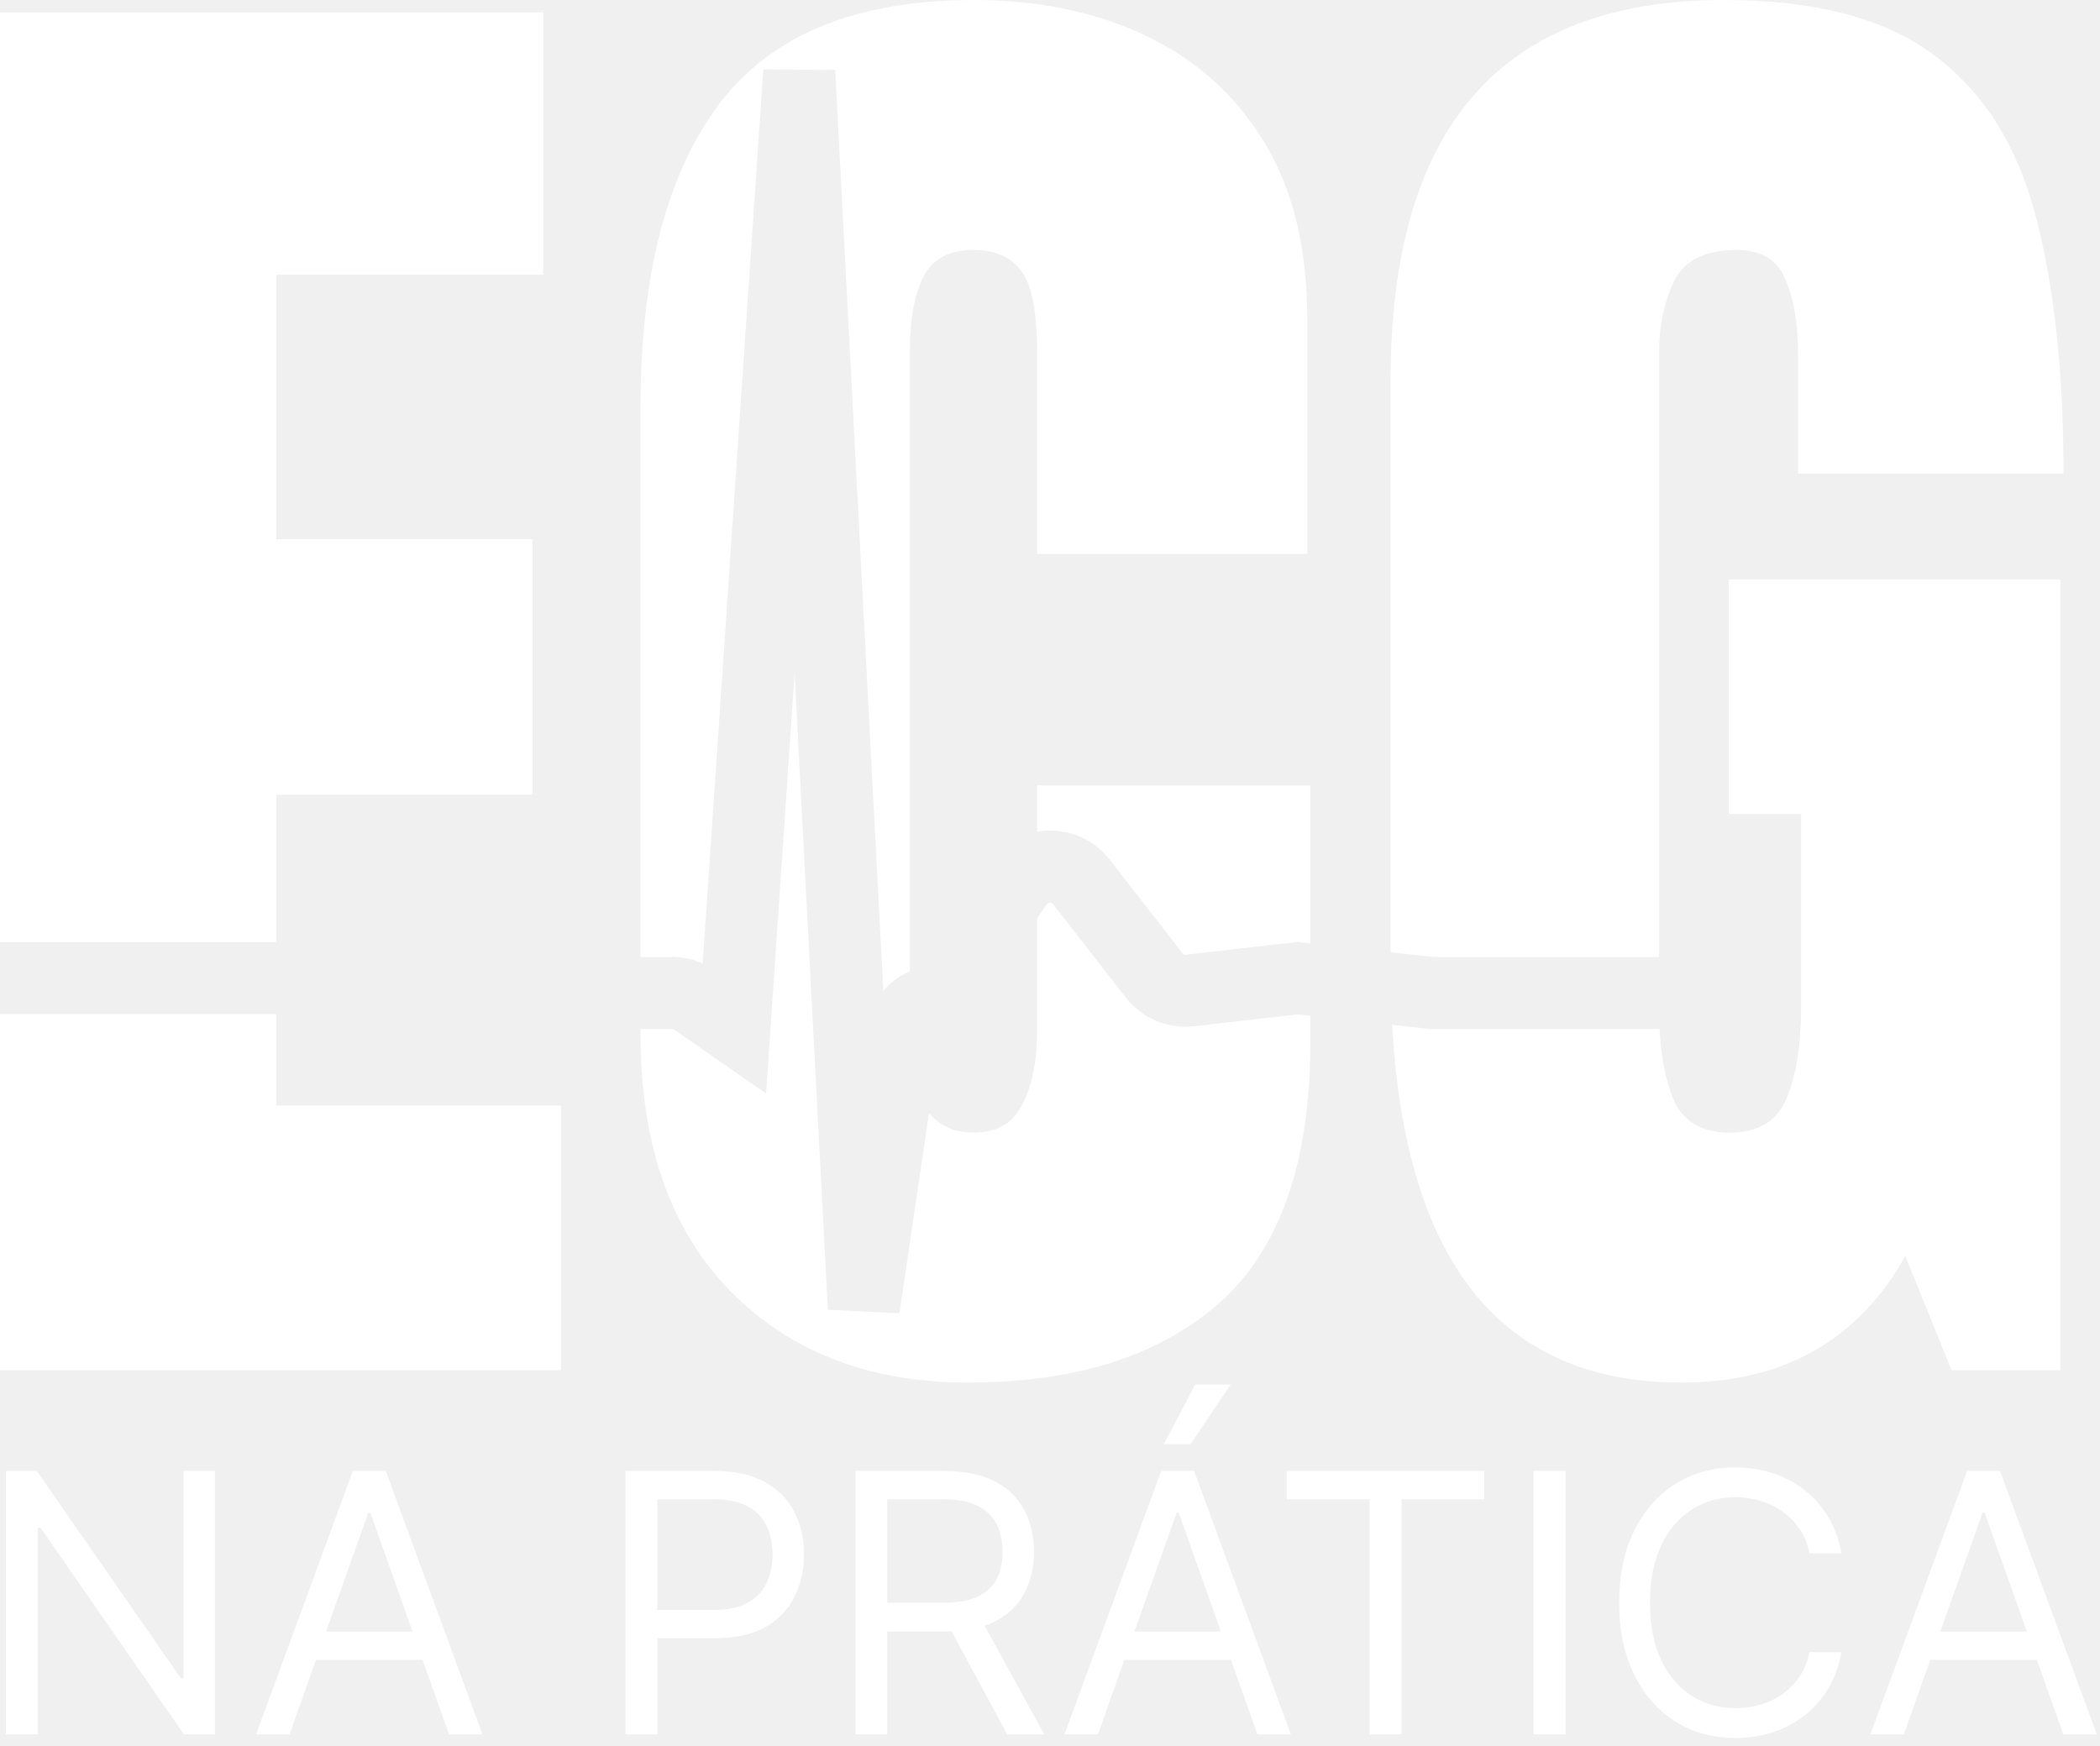
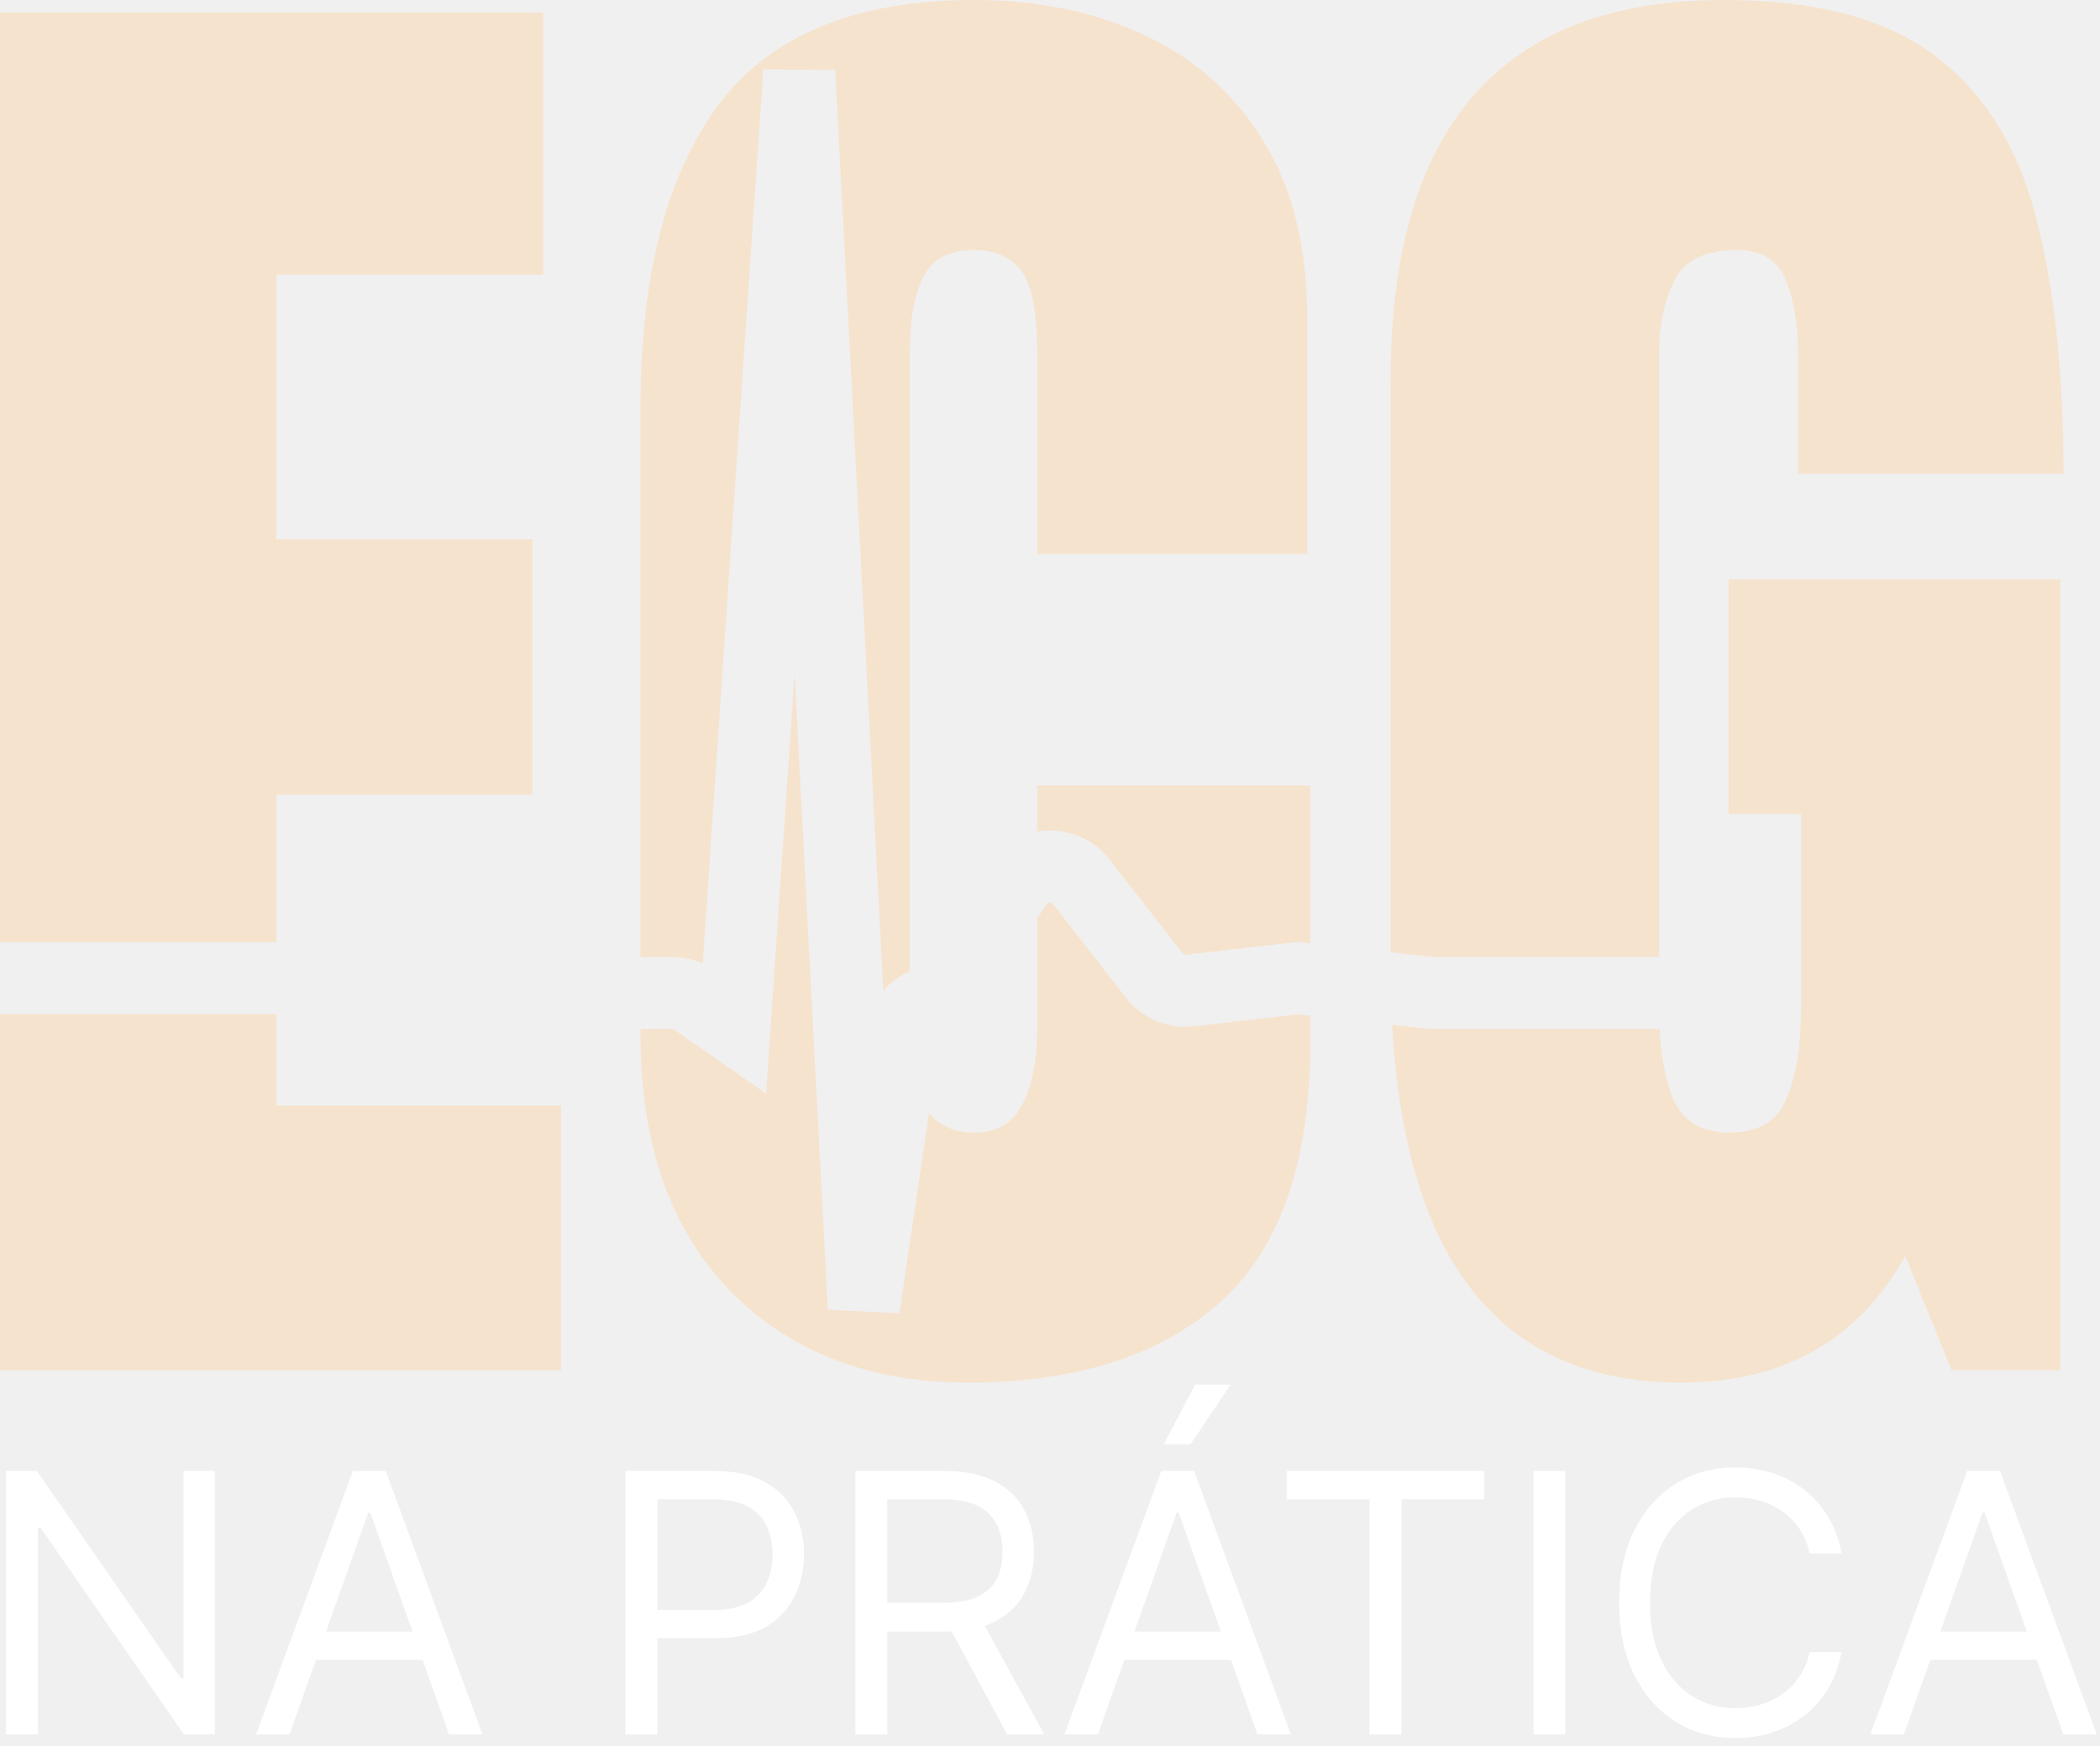
<svg xmlns="http://www.w3.org/2000/svg" width="184" height="153" viewBox="0 0 184 153" fill="none">
-   <path d="M18.828 128.915V152H16.122L3.543 133.875H3.317V152H0.522V128.915H3.227L15.852 147.085H16.077V128.915H18.828Z" fill="white" />
-   <path d="M25.368 152H22.437L30.914 128.915H33.8L42.276 152H39.345L32.447 132.567H32.267L25.368 152ZM26.45 142.982H38.263V145.462H26.45V142.982Z" fill="white" />
-   <path d="M54.799 152V128.915H62.599C64.41 128.915 65.891 129.242 67.04 129.896C68.198 130.542 69.054 131.417 69.61 132.522C70.166 133.627 70.445 134.859 70.445 136.219C70.445 137.579 70.166 138.816 69.61 139.928C69.062 141.04 68.213 141.927 67.063 142.588C65.913 143.242 64.44 143.569 62.644 143.569H57.053V141.089H62.554C63.794 141.089 64.79 140.875 65.541 140.446C66.293 140.018 66.838 139.439 67.176 138.71C67.521 137.974 67.694 137.144 67.694 136.219C67.694 135.295 67.521 134.468 67.176 133.74C66.838 133.011 66.289 132.439 65.53 132.026C64.771 131.605 63.764 131.395 62.509 131.395H57.594V152H54.799Z" fill="white" />
-   <path d="M74.948 152V128.915H82.748C84.551 128.915 86.032 129.223 87.189 129.839C88.346 130.448 89.203 131.286 89.759 132.353C90.315 133.42 90.593 134.634 90.593 135.994C90.593 137.354 90.315 138.56 89.759 139.612C89.203 140.664 88.35 141.491 87.2 142.092C86.05 142.686 84.581 142.982 82.793 142.982H76.481V140.458H82.703C83.935 140.458 84.927 140.277 85.678 139.917C86.437 139.556 86.986 139.045 87.324 138.384C87.67 137.715 87.843 136.918 87.843 135.994C87.843 135.07 87.67 134.262 87.324 133.57C86.978 132.879 86.426 132.346 85.667 131.97C84.908 131.587 83.905 131.395 82.658 131.395H77.743V152H74.948ZM85.814 141.63L91.495 152H88.249L82.658 141.63H85.814Z" fill="white" />
-   <path d="M96.198 152H93.267L101.744 128.915H104.629L113.106 152H110.175L103.277 132.567H103.096L96.198 152ZM97.28 142.982H109.093V145.462H97.28V142.982ZM101.969 126.571L104.72 121.34H107.831L104.314 126.571H101.969Z" fill="white" />
-   <path d="M112.742 131.395V128.915H130.056V131.395H122.797V152H120.001V131.395H112.742Z" fill="white" />
-   <path d="M137.166 128.915V152H134.37V128.915H137.166Z" fill="white" />
-   <path d="M161.347 136.129H158.551C158.386 135.325 158.097 134.619 157.683 134.01C157.278 133.401 156.782 132.89 156.196 132.477C155.617 132.056 154.974 131.741 154.268 131.53C153.562 131.32 152.825 131.215 152.059 131.215C150.661 131.215 149.395 131.568 148.26 132.274C147.133 132.981 146.235 134.021 145.566 135.396C144.905 136.772 144.574 138.459 144.574 140.458C144.574 142.456 144.905 144.143 145.566 145.519C146.235 146.894 147.133 147.935 148.26 148.641C149.395 149.347 150.661 149.701 152.059 149.701C152.825 149.701 153.562 149.595 154.268 149.385C154.974 149.175 155.617 148.863 156.196 148.449C156.782 148.029 157.278 147.514 157.683 146.905C158.097 146.289 158.386 145.583 158.551 144.786H161.347C161.136 145.966 160.753 147.022 160.197 147.953C159.641 148.885 158.95 149.678 158.123 150.332C157.296 150.978 156.368 151.47 155.339 151.808C154.317 152.147 153.224 152.316 152.059 152.316C150.09 152.316 148.339 151.835 146.806 150.873C145.273 149.911 144.067 148.543 143.188 146.77C142.309 144.996 141.869 142.892 141.869 140.458C141.869 138.023 142.309 135.919 143.188 134.145C144.067 132.372 145.273 131.004 146.806 130.042C148.339 129.08 150.09 128.6 152.059 128.6C153.224 128.6 154.317 128.769 155.339 129.107C156.368 129.445 157.296 129.941 158.123 130.595C158.95 131.241 159.641 132.03 160.197 132.962C160.753 133.886 161.136 134.942 161.347 136.129Z" fill="white" />
-   <path d="M166.811 152H163.88L172.357 128.915H175.242L183.719 152H180.788L173.89 132.567H173.709L166.811 152ZM167.893 142.982H179.706V145.462H167.893V142.982Z" fill="white" />
-   <path d="M72.534 114.786L78.809 115.083L81.397 97.554C82.367 98.689 83.678 99.258 85.33 99.258C87.358 99.258 88.778 98.424 89.59 96.756C90.446 95.088 90.874 92.924 90.874 90.265V80.469L91.745 79.227C91.866 79.054 92.12 79.047 92.25 79.214L98.645 87.427C100.065 89.25 102.334 90.202 104.63 89.939L113.688 88.898L114.81 89.022V91.347C114.81 101.804 112.172 109.4 106.898 114.133C101.625 118.821 94.255 121.165 84.789 121.165C76.18 121.165 69.238 118.483 63.964 113.119C58.735 107.755 56.12 100.25 56.12 90.603V90.181H58.898C58.963 90.181 59.026 90.201 59.079 90.237L67.126 95.838L69.62 59L72.534 114.786Z" fill="white" />
-   <path d="M180.531 120.083H170.997L166.94 110.076C162.793 117.469 156.257 121.165 147.332 121.165C131.585 121.165 123.135 110.714 121.979 89.814L125.124 90.161L125.296 90.181H145.414C145.538 92.601 145.93 94.636 146.589 96.283C147.445 98.266 149.091 99.258 151.524 99.258C154.048 99.258 155.716 98.266 156.527 96.283C157.384 94.255 157.812 91.595 157.812 88.305V71.333H151.457V50.778H180.531V120.083Z" fill="white" />
-   <path d="M24.206 96.892H49.156V120.083H0V88.879H24.206V96.892Z" fill="white" />
-   <path d="M85.33 0C90.964 3.19211e-05 95.968 1.037 100.34 3.11C104.757 5.184 108.229 8.294 110.753 12.441C113.277 16.543 114.539 21.727 114.539 27.992V48.547H90.874V30.967C90.874 27.406 90.423 25.017 89.522 23.8C88.62 22.538 87.223 21.907 85.33 21.907C83.121 21.907 81.633 22.718 80.867 24.341C80.101 25.919 79.718 28.038 79.718 30.697V85.143C78.808 85.504 78.007 86.092 77.395 86.847L73.18 6.132L66.88 6.083L61.571 84.433C60.734 84.064 59.823 83.871 58.898 83.871H56.12V35.7C56.12 24.161 58.397 15.326 62.949 9.195C67.547 3.065 75.008 0 85.33 0Z" fill="white" />
-   <path d="M151.051 0C159.074 0 165.228 1.623 169.51 4.868C173.792 8.069 176.744 12.756 178.367 18.932C179.99 25.107 180.802 32.635 180.802 41.515H157.542V30.967C157.542 28.398 157.181 26.257 156.46 24.544C155.784 22.786 154.342 21.907 152.133 21.907C149.383 21.907 147.558 22.831 146.656 24.679C145.8 26.527 145.371 28.556 145.371 30.765V83.871H125.649L121.842 83.45V33.334C121.842 11.111 131.578 7.80496e-05 151.051 0Z" fill="white" />
-   <path d="M114.81 82.674L113.676 82.549L103.91 83.67C103.801 83.682 103.693 83.637 103.626 83.551L97.231 75.338C95.641 73.297 93.169 72.488 90.874 72.881V68.831H114.81V82.674Z" fill="white" />
-   <path d="M47.601 24.07H24.206V47.263H46.654V69.643H24.206V82.568H0V1.082H47.601V24.07Z" fill="white" />
+   <g clip-path="url(#clip0_3174_5)">
+     <path d="M18.828 128.915V152H16.122L3.543 133.875H3.317V152H0.522V128.915H3.227L15.852 147.085H16.077V128.915H18.828Z" fill="white" />
+     <path d="M25.368 152H22.437L30.914 128.915H33.8L42.276 152H39.345L32.447 132.567H32.267L25.368 152ZM26.45 142.982H38.263V145.462H26.45V142.982Z" fill="white" />
+     <path d="M54.799 152V128.915H62.599C64.41 128.915 65.891 129.242 67.04 129.896C68.198 130.542 69.054 131.417 69.61 132.522C70.166 133.627 70.445 134.859 70.445 136.219C70.445 137.579 70.166 138.816 69.61 139.928C69.062 141.04 68.213 141.927 67.063 142.588C65.913 143.242 64.44 143.569 62.644 143.569H57.053V141.089H62.554C63.794 141.089 64.79 140.875 65.541 140.446C66.293 140.018 66.838 139.439 67.176 138.71C67.521 137.974 67.694 137.144 67.694 136.219C67.694 135.295 67.521 134.468 67.176 133.74C66.838 133.011 66.289 132.439 65.53 132.026C64.771 131.605 63.764 131.395 62.509 131.395H57.594V152H54.799Z" fill="white" />
+     <path d="M74.948 152V128.915H82.748C84.551 128.915 86.032 129.223 87.189 129.839C88.346 130.448 89.203 131.286 89.759 132.353C90.315 133.42 90.593 134.634 90.593 135.994C90.593 137.354 90.315 138.56 89.759 139.612C89.203 140.664 88.35 141.491 87.2 142.092C86.05 142.686 84.581 142.982 82.793 142.982H76.481V140.458H82.703C83.935 140.458 84.927 140.277 85.678 139.917C86.437 139.556 86.986 139.045 87.324 138.384C87.67 137.715 87.843 136.918 87.843 135.994C87.843 135.07 87.67 134.262 87.324 133.57C86.978 132.879 86.426 132.346 85.667 131.97C84.908 131.587 83.905 131.395 82.658 131.395H77.743V152H74.948ZM85.814 141.63L91.495 152H88.249L82.658 141.63H85.814Z" fill="white" />
+     <path d="M96.198 152H93.267L101.744 128.915H104.629L113.106 152H110.175L103.277 132.567H103.096L96.198 152ZM97.28 142.982H109.093V145.462H97.28V142.982ZM101.969 126.571L104.72 121.34H107.831L104.314 126.571H101.969Z" fill="white" />
+     <path d="M112.742 131.395V128.915H130.056V131.395H122.797V152H120.001V131.395H112.742Z" fill="white" />
+     <path d="M137.166 128.915V152H134.37V128.915H137.166Z" fill="white" />
+     <path d="M161.347 136.129H158.551C158.386 135.325 158.097 134.619 157.683 134.01C157.278 133.401 156.782 132.89 156.196 132.477C155.617 132.056 154.974 131.741 154.268 131.53C153.562 131.32 152.825 131.215 152.059 131.215C150.661 131.215 149.395 131.568 148.26 132.274C147.133 132.981 146.235 134.021 145.566 135.396C144.905 136.772 144.574 138.459 144.574 140.458C144.574 142.456 144.905 144.143 145.566 145.519C146.235 146.894 147.133 147.935 148.26 148.641C149.395 149.347 150.661 149.701 152.059 149.701C152.825 149.701 153.562 149.595 154.268 149.385C154.974 149.175 155.617 148.863 156.196 148.449C156.782 148.029 157.278 147.514 157.683 146.905C158.097 146.289 158.386 145.583 158.551 144.786H161.347C161.136 145.966 160.753 147.022 160.197 147.953C159.641 148.885 158.95 149.678 158.123 150.332C157.296 150.978 156.368 151.47 155.339 151.808C154.317 152.147 153.224 152.316 152.059 152.316C150.09 152.316 148.339 151.835 146.806 150.873C145.273 149.911 144.067 148.543 143.188 146.77C142.309 144.996 141.869 142.892 141.869 140.458C141.869 138.023 142.309 135.919 143.188 134.145C144.067 132.372 145.273 131.004 146.806 130.042C148.339 129.08 150.09 128.6 152.059 128.6C153.224 128.6 154.317 128.769 155.339 129.107C156.368 129.445 157.296 129.941 158.123 130.595C158.95 131.241 159.641 132.03 160.197 132.962C160.753 133.886 161.136 134.942 161.347 136.129Z" fill="white" />
+     <path d="M166.811 152H163.88L172.357 128.915H175.242L183.719 152H180.788L173.89 132.567H173.709L166.811 152ZM167.893 142.982H179.706V145.462H167.893V142.982Z" fill="white" />
+     <path d="M72.534 114.786L78.809 115.083L81.397 97.554C82.367 98.689 83.678 99.258 85.33 99.258C87.358 99.258 88.778 98.424 89.59 96.756C90.446 95.088 90.874 92.924 90.874 90.265V80.469L91.745 79.227C91.866 79.054 92.12 79.047 92.25 79.214L98.645 87.427C100.065 89.25 102.334 90.202 104.63 89.939L113.688 88.898L114.81 89.022V91.347C114.81 101.804 112.172 109.4 106.898 114.133C101.625 118.821 94.255 121.165 84.789 121.165C76.18 121.165 69.238 118.483 63.964 113.119C58.735 107.755 56.12 100.25 56.12 90.603V90.181H58.898C58.963 90.181 59.026 90.201 59.079 90.237L67.126 95.838L69.62 59L72.534 114.786Z" fill="#F6E3CE" />
+     <path d="M180.531 120.083H170.997L166.94 110.076C162.793 117.469 156.257 121.165 147.332 121.165C131.585 121.165 123.135 110.714 121.979 89.814L125.124 90.161L125.296 90.181H145.414C145.538 92.601 145.93 94.636 146.589 96.283C147.445 98.266 149.091 99.258 151.524 99.258C154.048 99.258 155.716 98.266 156.527 96.283C157.384 94.255 157.812 91.595 157.812 88.305V71.333H151.457V50.778H180.531V120.083Z" fill="#F6E3CE" />
+     <path d="M24.206 96.892H49.156V120.083H0V88.879H24.206V96.892Z" fill="#F6E3CE" />
+     <path d="M85.33 0C90.964 3.19211e-05 95.968 1.037 100.34 3.11C104.757 5.184 108.229 8.294 110.753 12.441C113.277 16.543 114.539 21.727 114.539 27.992V48.547H90.874V30.967C90.874 27.406 90.423 25.017 89.522 23.8C88.62 22.538 87.223 21.907 85.33 21.907C83.121 21.907 81.633 22.718 80.867 24.341C80.101 25.919 79.718 28.038 79.718 30.697V85.143C78.808 85.504 78.007 86.092 77.395 86.847L73.18 6.132L66.88 6.083L61.571 84.433C60.734 84.064 59.823 83.871 58.898 83.871H56.12V35.7C56.12 24.161 58.397 15.326 62.949 9.195C67.547 3.065 75.008 0 85.33 0Z" fill="#F6E3CE" />
+     <path d="M151.051 0C159.074 0 165.228 1.623 169.51 4.868C173.792 8.069 176.744 12.756 178.367 18.932C179.99 25.107 180.802 32.635 180.802 41.515H157.542V30.967C157.542 28.398 157.181 26.257 156.46 24.544C155.784 22.786 154.342 21.907 152.133 21.907C149.383 21.907 147.558 22.831 146.656 24.679C145.8 26.527 145.371 28.556 145.371 30.765V83.871H125.649L121.842 83.45V33.334C121.842 11.111 131.578 7.80496e-05 151.051 0Z" fill="#F6E3CE" />
+     <path d="M114.81 82.674L113.676 82.549L103.91 83.67C103.801 83.682 103.693 83.637 103.626 83.551L97.231 75.338C95.641 73.297 93.169 72.488 90.874 72.881V68.831H114.81V82.674Z" fill="#F6E3CE" />
+     <path d="M47.601 24.07H24.206V47.263H46.654V69.643H24.206V82.568H0V1.082H47.601V24.07Z" fill="#F6E3CE" />
+   </g>
+   <defs>
+     <clipPath id="clip0_3174_5">
+       <rect width="184" height="153" fill="white" />
+     </clipPath>
+   </defs>
</svg>
